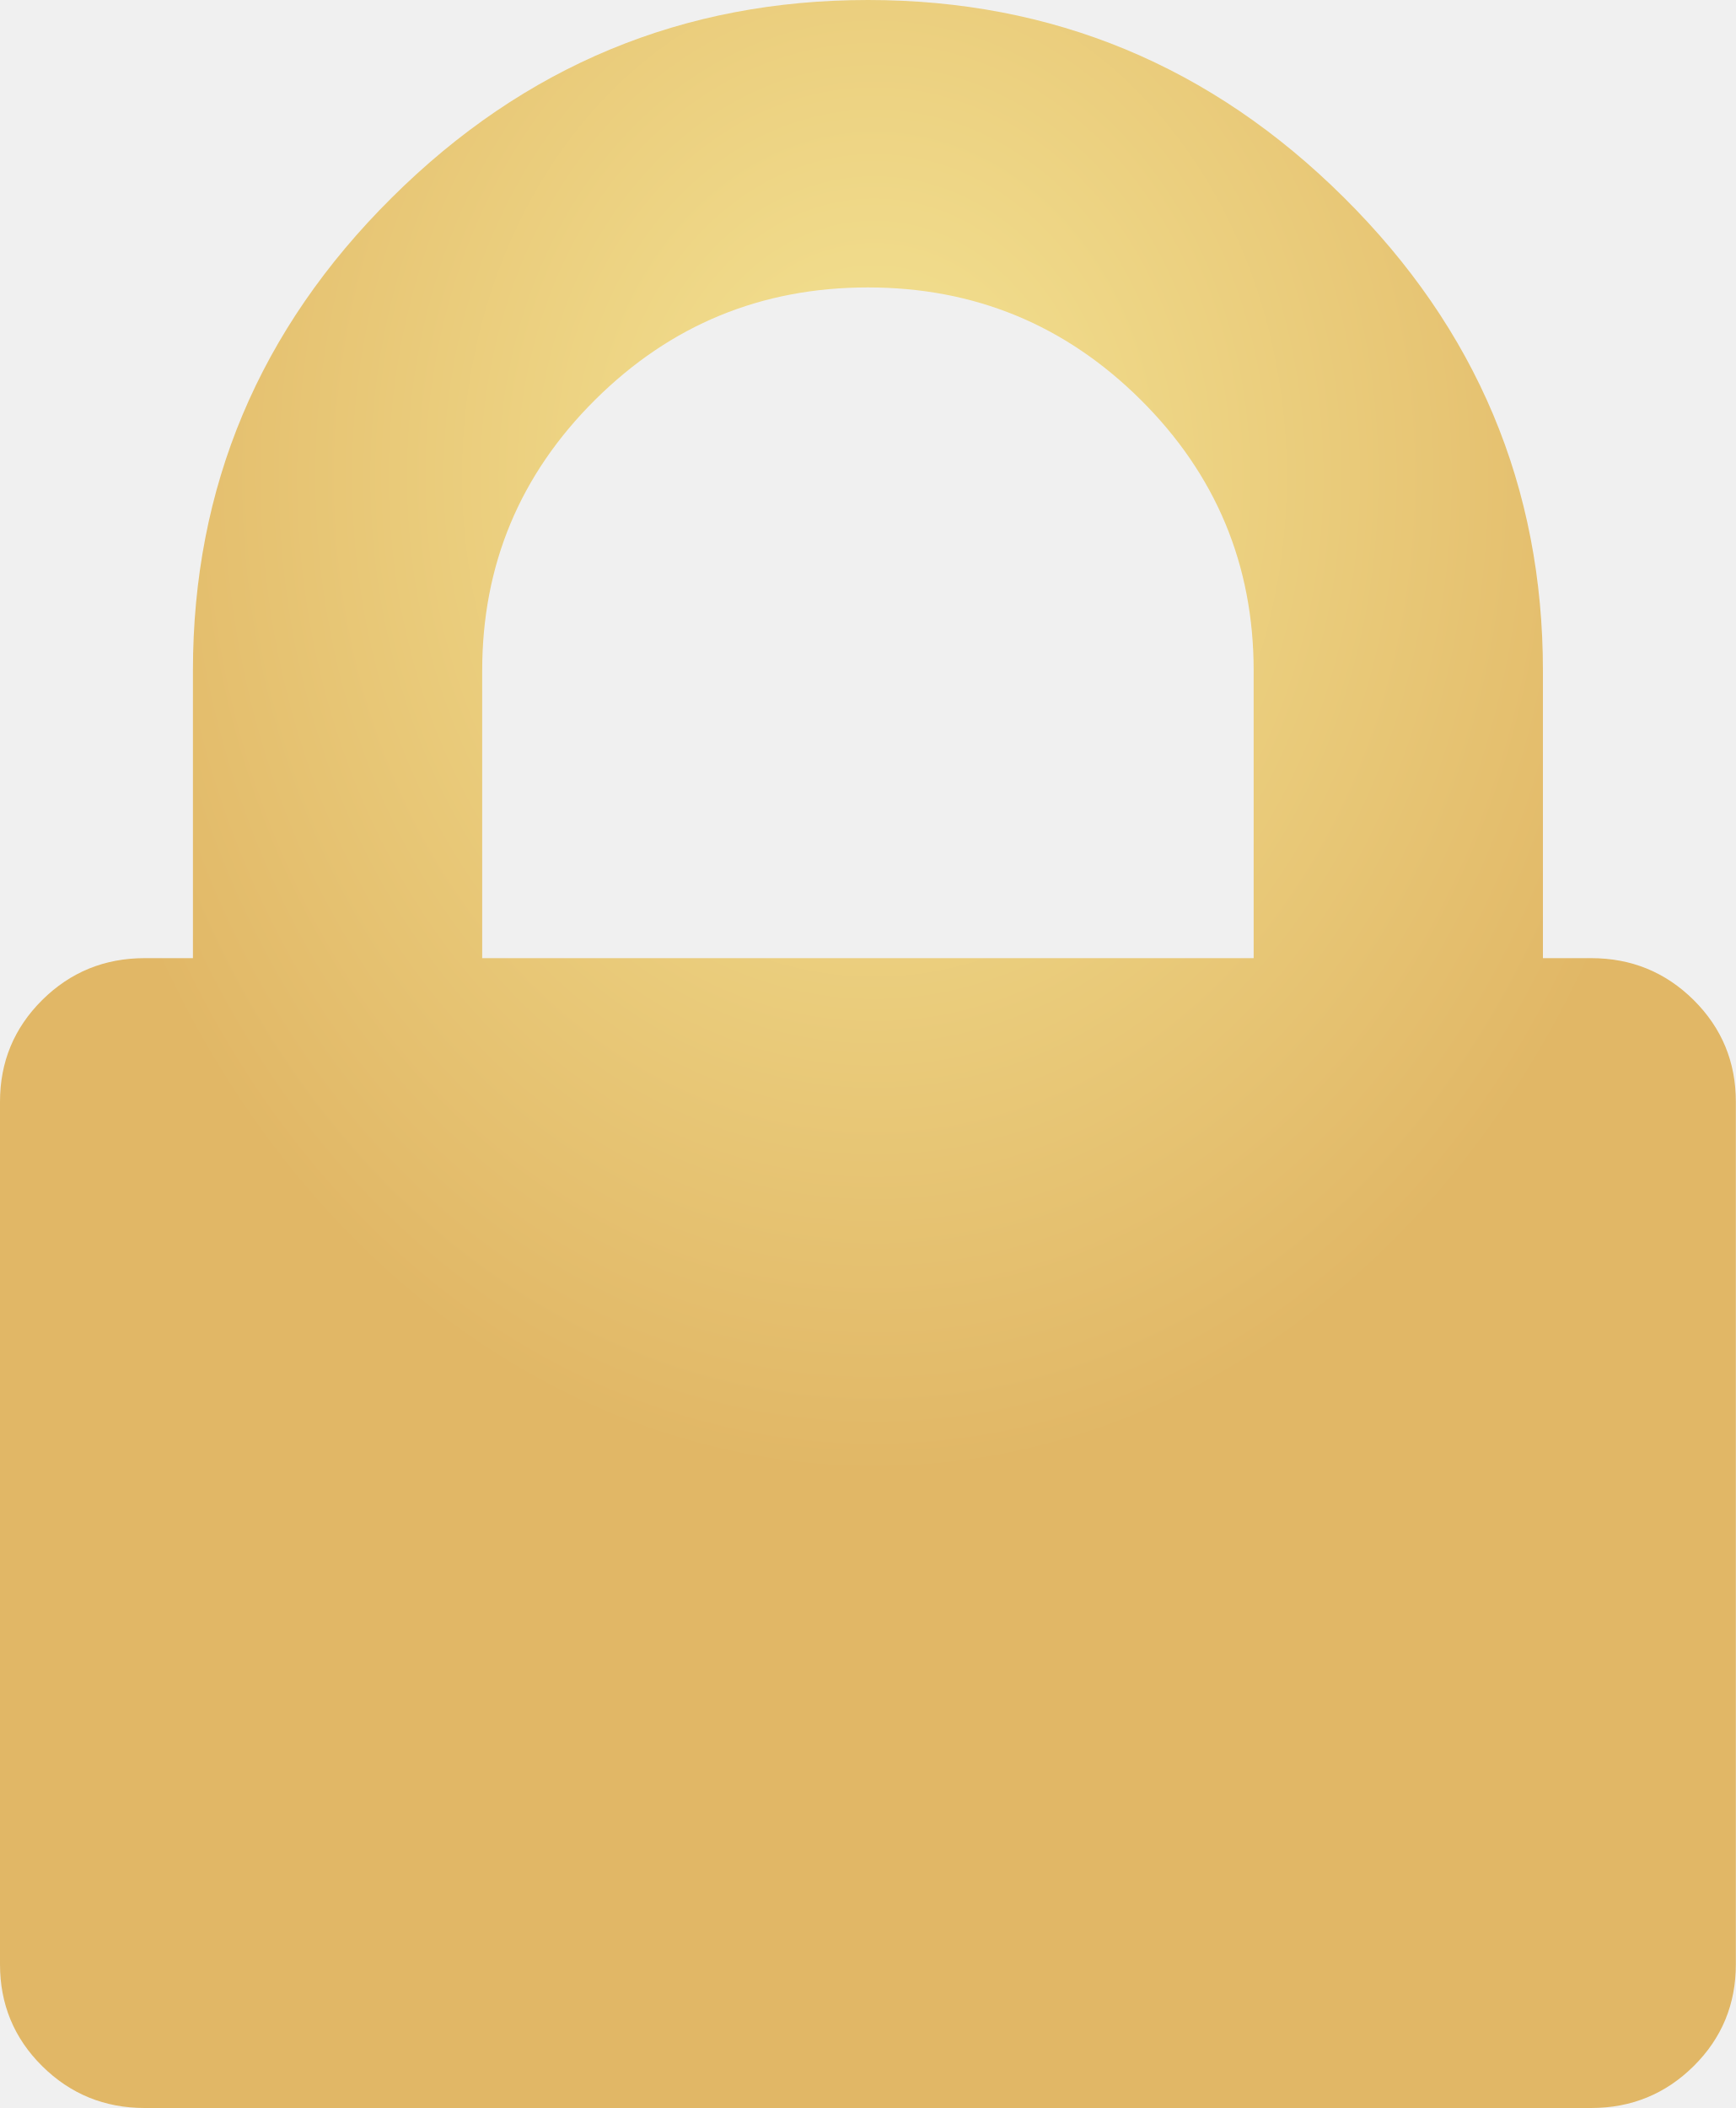
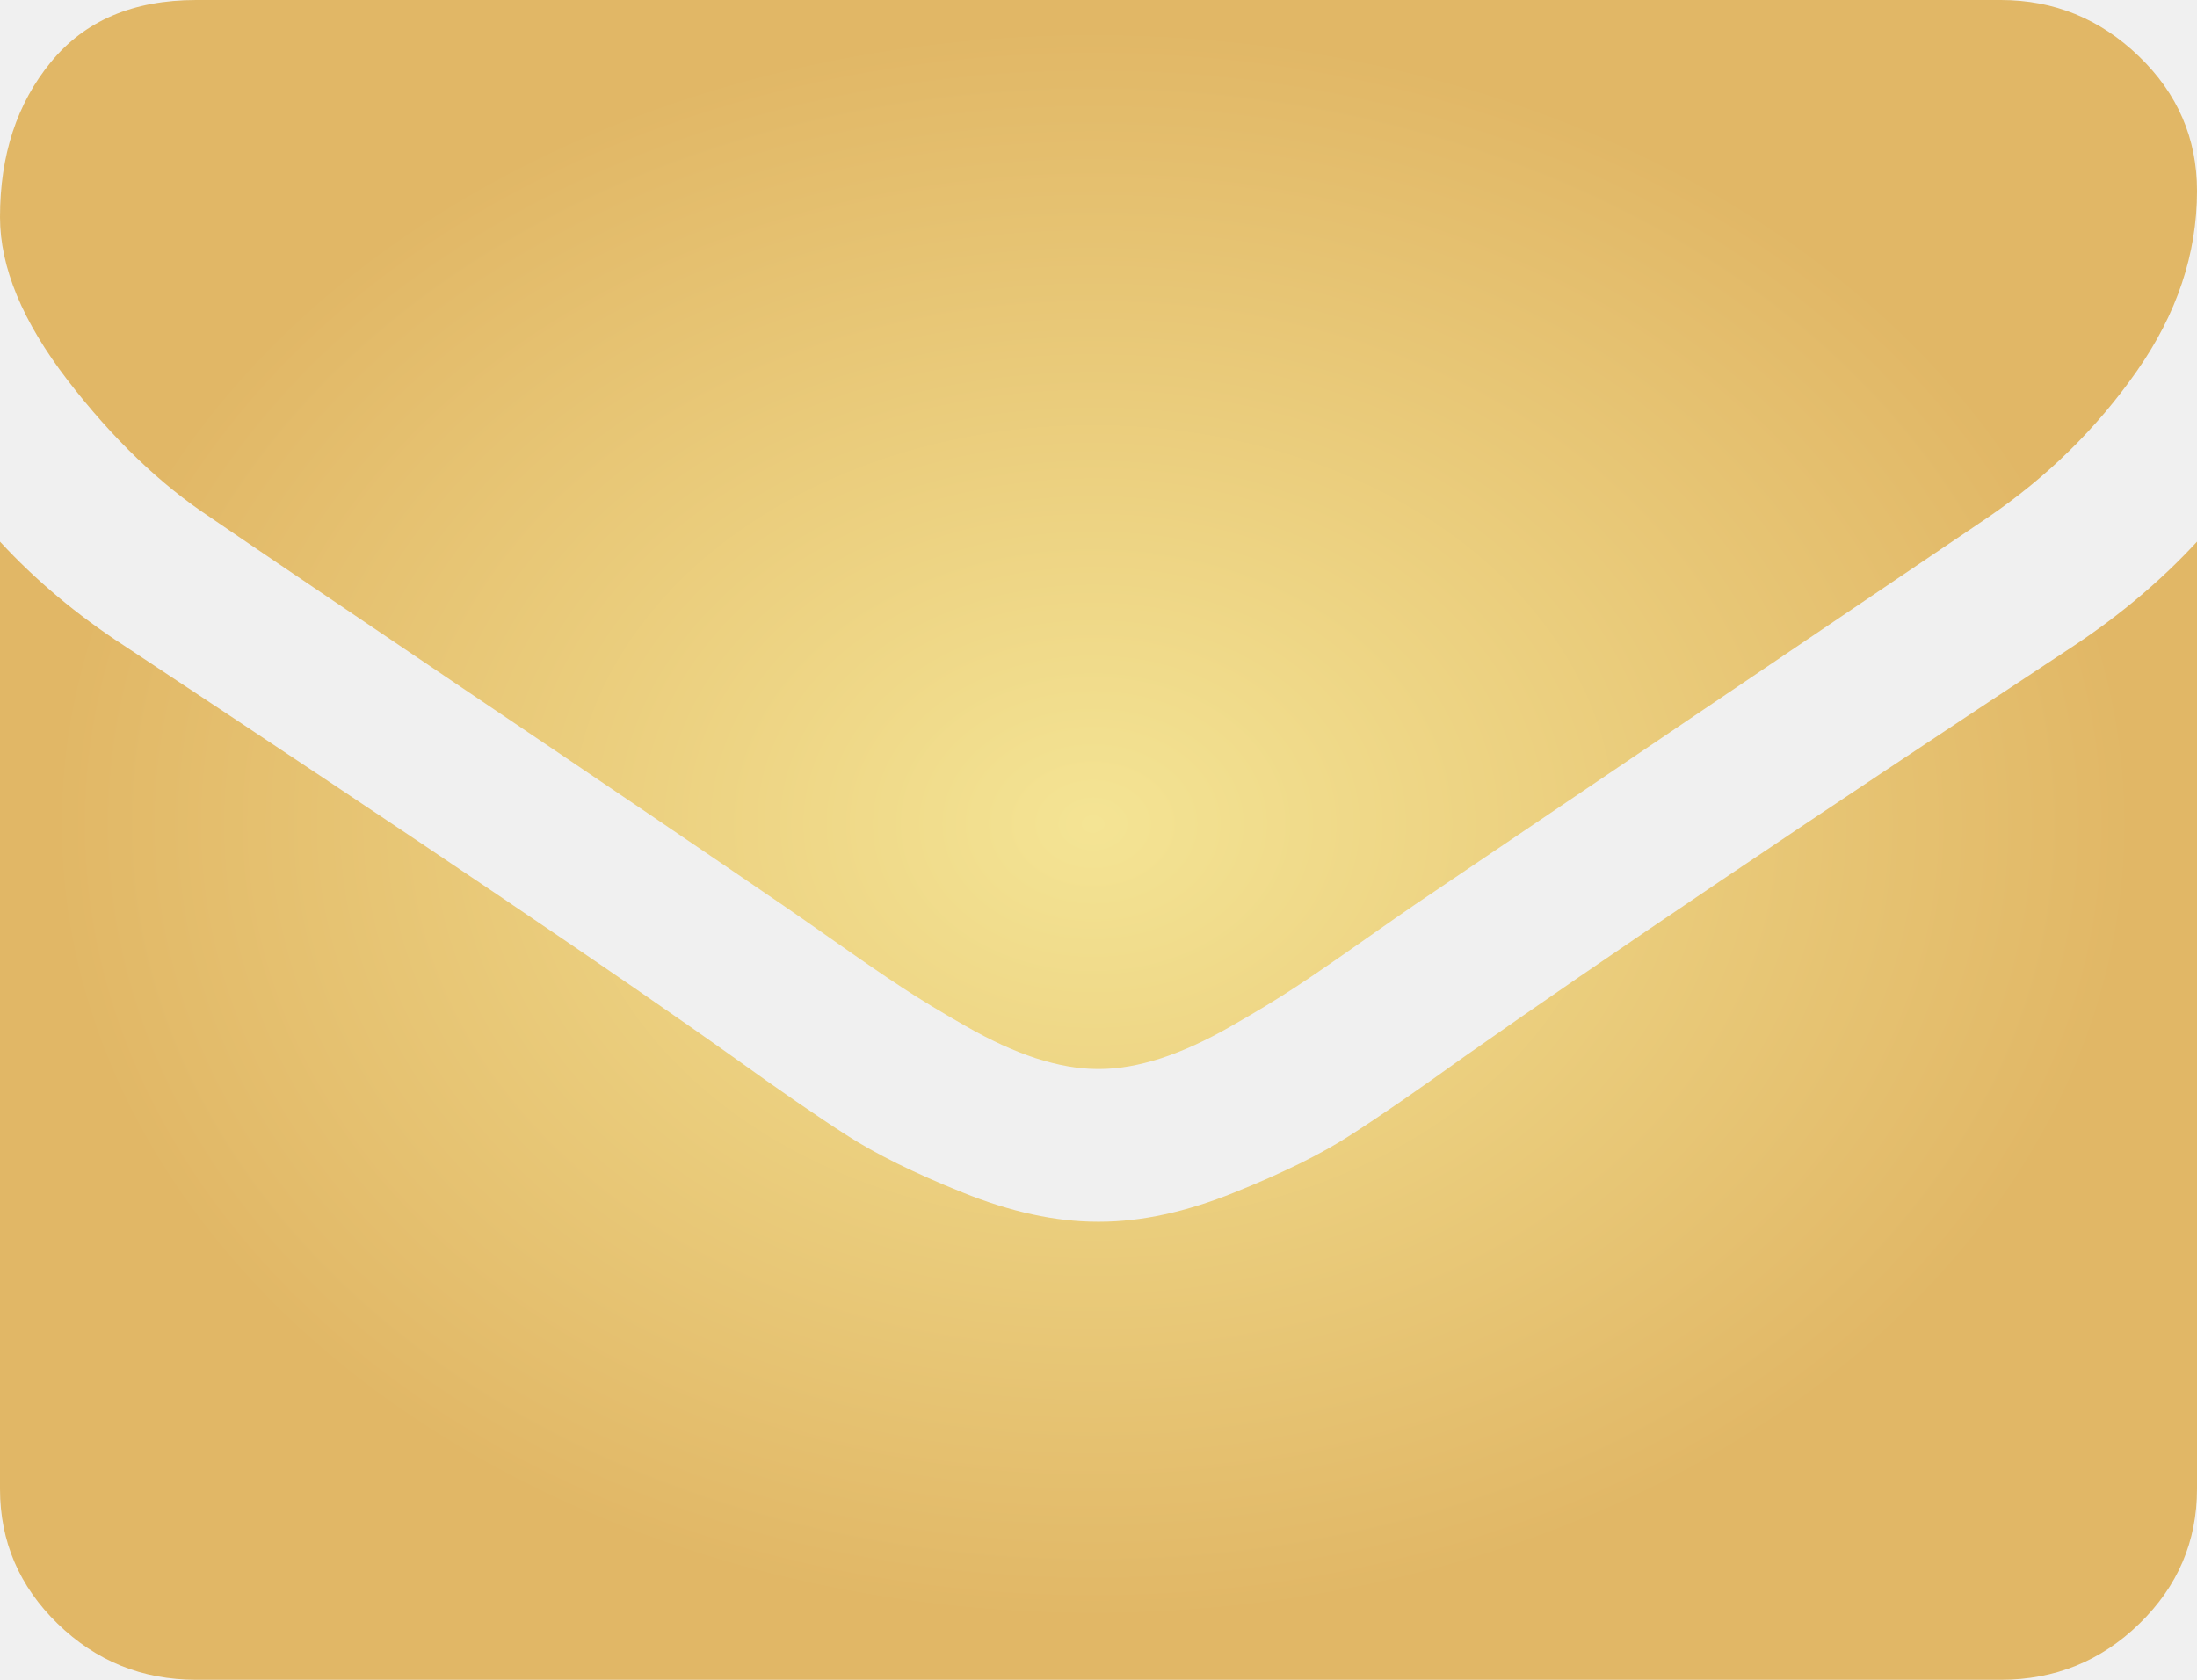
- <svg xmlns="http://www.w3.org/2000/svg" version="1.1" width="14px" height="17px">
+ <svg xmlns="http://www.w3.org/2000/svg" version="1.1" width="17px" height="13px">
  <defs>
-     <radialGradient cx="7.053" cy="3.839" r="8.075" gradientTransform="matrix(-0.8235294 1.869849304631844E-15 -2.270531298481523E-15 -1 12.86066 7.677419 )" gradientUnits="userSpaceOnUse" id="RadialGradient952">
-       <stop id="Stop953" stop-color="#f4e494" offset="0" />
-       <stop id="Stop954" stop-color="#e1b766" offset="1" />
+     <radialGradient cx="8.459" cy="6.376" r="8.075" gradientTransform="matrix(-1 -2.287815619784836E-14 1.7495060621884302E-14 -0.7647059 16.91729 11.25244 )" gradientUnits="userSpaceOnUse" id="RadialGradient273">
+       <stop id="Stop274" stop-color="#f4e494" offset="0" />
+       <stop id="Stop275" stop-color="#e1b766" offset="1" />
    </radialGradient>
    <pattern id="BGPattern" patternUnits="userSpaceOnUse" alignment="0 0" imageRepeat="None" />
-     <mask fill="white" id="Clip955">
-       <path d="M 3.889 5.409  L 3.889 7.727  L 10.111 7.727  L 10.111 5.409  C 10.111 4.556  9.807 3.827  9.2 3.224  C 8.592 2.62  7.859 2.318  7 2.318  C 6.141 2.318  5.408 2.62  4.8 3.224  C 4.193 3.827  3.889 4.556  3.889 5.409  Z M 13.66 8.065  C 13.887 8.291  14 8.564  14 8.886  L 14 15.841  C 14 16.163  13.887 16.437  13.66 16.662  C 13.433 16.887  13.157 17  12.833 17  L 1.167 17  C 0.843 17  0.567 16.887  0.34 16.662  C 0.113 16.437  0 16.163  0 15.841  L 0 8.886  C 0 8.564  0.113 8.291  0.34 8.065  C 0.567 7.84  0.843 7.727  1.167 7.727  L 1.556 7.727  L 1.556 5.409  C 1.556 3.928  2.09 2.656  3.16 1.594  C 4.229 0.531  5.509 0  7 0  C 8.491 0  9.771 0.531  10.84 1.594  C 11.91 2.656  12.444 3.928  12.444 5.409  L 12.444 7.727  L 12.833 7.727  C 13.157 7.727  13.433 7.84  13.66 8.065  Z " fill-rule="evenodd" />
+     <mask fill="white" id="Clip276">
+       <path d="M 16.051 4.995  C 16.412 4.755  16.728 4.487  17 4.192  L 17 11.523  C 17 11.929  16.851 12.277  16.554 12.566  C 16.257 12.855  15.9 13  15.482 13  L 1.518 13  C 1.1 13  0.743 12.855  0.446 12.566  C 0.149 12.277  0 11.929  0 11.523  L 0 4.192  C 0.278 4.493  0.598 4.761  0.958 4.995  C 3.248 6.509  4.819 7.571  5.673 8.18  C 6.033 8.439  6.326 8.641  6.551 8.785  C 6.775 8.93  7.074 9.078  7.447 9.228  C 7.82 9.379  8.168 9.455  8.491 9.455  L 8.5 9.455  L 8.509 9.455  C 8.832 9.455  9.18 9.379  9.553 9.228  C 9.926 9.078  10.225 8.93  10.449 8.785  C 10.674 8.641  10.967 8.439  11.327 8.18  C 12.402 7.423  13.977 6.362  16.051 4.995  Z M 16.549 0.434  C 16.85 0.723  17 1.071  17 1.477  C 17 1.964  16.845 2.428  16.535 2.871  C 16.225 3.315  15.839 3.693  15.378 4.007  C 13 5.614  11.52 6.614  10.938 7.008  C 10.875 7.051  10.74 7.145  10.535 7.289  C 10.329 7.434  10.159 7.551  10.023 7.64  C 9.887 7.73  9.722 7.83  9.529 7.94  C 9.336 8.051  9.155 8.134  8.984 8.19  C 8.813 8.245  8.655 8.273  8.509 8.273  L 8.5 8.273  L 8.491 8.273  C 8.345 8.273  8.187 8.245  8.016 8.19  C 7.845 8.134  7.664 8.051  7.471 7.94  C 7.278 7.83  7.113 7.73  6.977 7.64  C 6.841 7.551  6.671 7.434  6.465 7.289  C 6.26 7.145  6.125 7.051  6.062 7.008  C 5.486 6.614  4.658 6.052  3.576 5.323  C 2.495 4.593  1.847 4.155  1.632 4.007  C 1.24 3.749  0.87 3.393  0.522 2.941  C 0.174 2.488  0 2.068  0 1.68  C 0 1.2  0.131 0.8  0.394 0.48  C 0.656 0.16  1.031 0  1.518 0  L 15.482 0  C 15.893 0  16.249 0.145  16.549 0.434  Z " fill-rule="evenodd" />
    </mask>
  </defs>
-   <g transform="matrix(1 0 0 1 -5 -4 )">
-     <path d="M 3.889 5.409  L 3.889 7.727  L 10.111 7.727  L 10.111 5.409  C 10.111 4.556  9.807 3.827  9.2 3.224  C 8.592 2.62  7.859 2.318  7 2.318  C 6.141 2.318  5.408 2.62  4.8 3.224  C 4.193 3.827  3.889 4.556  3.889 5.409  Z M 13.66 8.065  C 13.887 8.291  14 8.564  14 8.886  L 14 15.841  C 14 16.163  13.887 16.437  13.66 16.662  C 13.433 16.887  13.157 17  12.833 17  L 1.167 17  C 0.843 17  0.567 16.887  0.34 16.662  C 0.113 16.437  0 16.163  0 15.841  L 0 8.886  C 0 8.564  0.113 8.291  0.34 8.065  C 0.567 7.84  0.843 7.727  1.167 7.727  L 1.556 7.727  L 1.556 5.409  C 1.556 3.928  2.09 2.656  3.16 1.594  C 4.229 0.531  5.509 0  7 0  C 8.491 0  9.771 0.531  10.84 1.594  C 11.91 2.656  12.444 3.928  12.444 5.409  L 12.444 7.727  L 12.833 7.727  C 13.157 7.727  13.433 7.84  13.66 8.065  Z " fill-rule="nonzero" fill="url(#RadialGradient952)" stroke="none" transform="matrix(1 0 0 1 5 4 )" class="fill" />
-     <path d="M 3.889 5.409  L 3.889 7.727  L 10.111 7.727  L 10.111 5.409  C 10.111 4.556  9.807 3.827  9.2 3.224  C 8.592 2.62  7.859 2.318  7 2.318  C 6.141 2.318  5.408 2.62  4.8 3.224  C 4.193 3.827  3.889 4.556  3.889 5.409  Z " stroke-width="0" stroke-dasharray="0" stroke="rgba(255, 255, 255, 0)" fill="none" transform="matrix(1 0 0 1 5 4 )" class="stroke" mask="url(#Clip955)" />
-     <path d="M 13.66 8.065  C 13.887 8.291  14 8.564  14 8.886  L 14 15.841  C 14 16.163  13.887 16.437  13.66 16.662  C 13.433 16.887  13.157 17  12.833 17  L 1.167 17  C 0.843 17  0.567 16.887  0.34 16.662  C 0.113 16.437  0 16.163  0 15.841  L 0 8.886  C 0 8.564  0.113 8.291  0.34 8.065  C 0.567 7.84  0.843 7.727  1.167 7.727  L 1.556 7.727  L 1.556 5.409  C 1.556 3.928  2.09 2.656  3.16 1.594  C 4.229 0.531  5.509 0  7 0  C 8.491 0  9.771 0.531  10.84 1.594  C 11.91 2.656  12.444 3.928  12.444 5.409  L 12.444 7.727  L 12.833 7.727  C 13.157 7.727  13.433 7.84  13.66 8.065  Z " stroke-width="0" stroke-dasharray="0" stroke="rgba(255, 255, 255, 0)" fill="none" transform="matrix(1 0 0 1 5 4 )" class="stroke" mask="url(#Clip955)" />
+   <g transform="matrix(1 0 0 1 -194 -2077 )">
+     <path d="M 16.051 4.995  C 16.412 4.755  16.728 4.487  17 4.192  L 17 11.523  C 17 11.929  16.851 12.277  16.554 12.566  C 16.257 12.855  15.9 13  15.482 13  L 1.518 13  C 1.1 13  0.743 12.855  0.446 12.566  C 0.149 12.277  0 11.929  0 11.523  L 0 4.192  C 0.278 4.493  0.598 4.761  0.958 4.995  C 3.248 6.509  4.819 7.571  5.673 8.18  C 6.033 8.439  6.326 8.641  6.551 8.785  C 6.775 8.93  7.074 9.078  7.447 9.228  C 7.82 9.379  8.168 9.455  8.491 9.455  L 8.5 9.455  L 8.509 9.455  C 8.832 9.455  9.18 9.379  9.553 9.228  C 9.926 9.078  10.225 8.93  10.449 8.785  C 10.674 8.641  10.967 8.439  11.327 8.18  C 12.402 7.423  13.977 6.362  16.051 4.995  Z M 16.549 0.434  C 16.85 0.723  17 1.071  17 1.477  C 17 1.964  16.845 2.428  16.535 2.871  C 16.225 3.315  15.839 3.693  15.378 4.007  C 13 5.614  11.52 6.614  10.938 7.008  C 10.875 7.051  10.74 7.145  10.535 7.289  C 10.329 7.434  10.159 7.551  10.023 7.64  C 9.887 7.73  9.722 7.83  9.529 7.94  C 9.336 8.051  9.155 8.134  8.984 8.19  C 8.813 8.245  8.655 8.273  8.509 8.273  L 8.5 8.273  L 8.491 8.273  C 8.345 8.273  8.187 8.245  8.016 8.19  C 7.845 8.134  7.664 8.051  7.471 7.94  C 7.278 7.83  7.113 7.73  6.977 7.64  C 6.841 7.551  6.671 7.434  6.465 7.289  C 6.26 7.145  6.125 7.051  6.062 7.008  C 5.486 6.614  4.658 6.052  3.576 5.323  C 2.495 4.593  1.847 4.155  1.632 4.007  C 1.24 3.749  0.87 3.393  0.522 2.941  C 0.174 2.488  0 2.068  0 1.68  C 0 1.2  0.131 0.8  0.394 0.48  C 0.656 0.16  1.031 0  1.518 0  L 15.482 0  C 15.893 0  16.249 0.145  16.549 0.434  Z " fill-rule="nonzero" fill="url(#RadialGradient273)" stroke="none" transform="matrix(1 0 0 1 194 2077 )" class="fill" />
+     <path d="M 16.051 4.995  C 16.412 4.755  16.728 4.487  17 4.192  L 17 11.523  C 17 11.929  16.851 12.277  16.554 12.566  C 16.257 12.855  15.9 13  15.482 13  L 1.518 13  C 1.1 13  0.743 12.855  0.446 12.566  C 0.149 12.277  0 11.929  0 11.523  L 0 4.192  C 0.278 4.493  0.598 4.761  0.958 4.995  C 3.248 6.509  4.819 7.571  5.673 8.18  C 6.033 8.439  6.326 8.641  6.551 8.785  C 6.775 8.93  7.074 9.078  7.447 9.228  C 7.82 9.379  8.168 9.455  8.491 9.455  L 8.5 9.455  L 8.509 9.455  C 8.832 9.455  9.18 9.379  9.553 9.228  C 9.926 9.078  10.225 8.93  10.449 8.785  C 10.674 8.641  10.967 8.439  11.327 8.18  C 12.402 7.423  13.977 6.362  16.051 4.995  Z " stroke-width="0" stroke-dasharray="0" stroke="rgba(255, 255, 255, 0)" fill="none" transform="matrix(1 0 0 1 194 2077 )" class="stroke" mask="url(#Clip276)" />
+     <path d="M 16.549 0.434  C 16.85 0.723  17 1.071  17 1.477  C 17 1.964  16.845 2.428  16.535 2.871  C 16.225 3.315  15.839 3.693  15.378 4.007  C 13 5.614  11.52 6.614  10.938 7.008  C 10.875 7.051  10.74 7.145  10.535 7.289  C 10.329 7.434  10.159 7.551  10.023 7.64  C 9.887 7.73  9.722 7.83  9.529 7.94  C 9.336 8.051  9.155 8.134  8.984 8.19  C 8.813 8.245  8.655 8.273  8.509 8.273  L 8.5 8.273  L 8.491 8.273  C 8.345 8.273  8.187 8.245  8.016 8.19  C 7.845 8.134  7.664 8.051  7.471 7.94  C 7.278 7.83  7.113 7.73  6.977 7.64  C 6.841 7.551  6.671 7.434  6.465 7.289  C 6.26 7.145  6.125 7.051  6.062 7.008  C 5.486 6.614  4.658 6.052  3.576 5.323  C 2.495 4.593  1.847 4.155  1.632 4.007  C 1.24 3.749  0.87 3.393  0.522 2.941  C 0.174 2.488  0 2.068  0 1.68  C 0 1.2  0.131 0.8  0.394 0.48  C 0.656 0.16  1.031 0  1.518 0  L 15.482 0  C 15.893 0  16.249 0.145  16.549 0.434  Z " stroke-width="0" stroke-dasharray="0" stroke="rgba(255, 255, 255, 0)" fill="none" transform="matrix(1 0 0 1 194 2077 )" class="stroke" mask="url(#Clip276)" />
  </g>
</svg>
